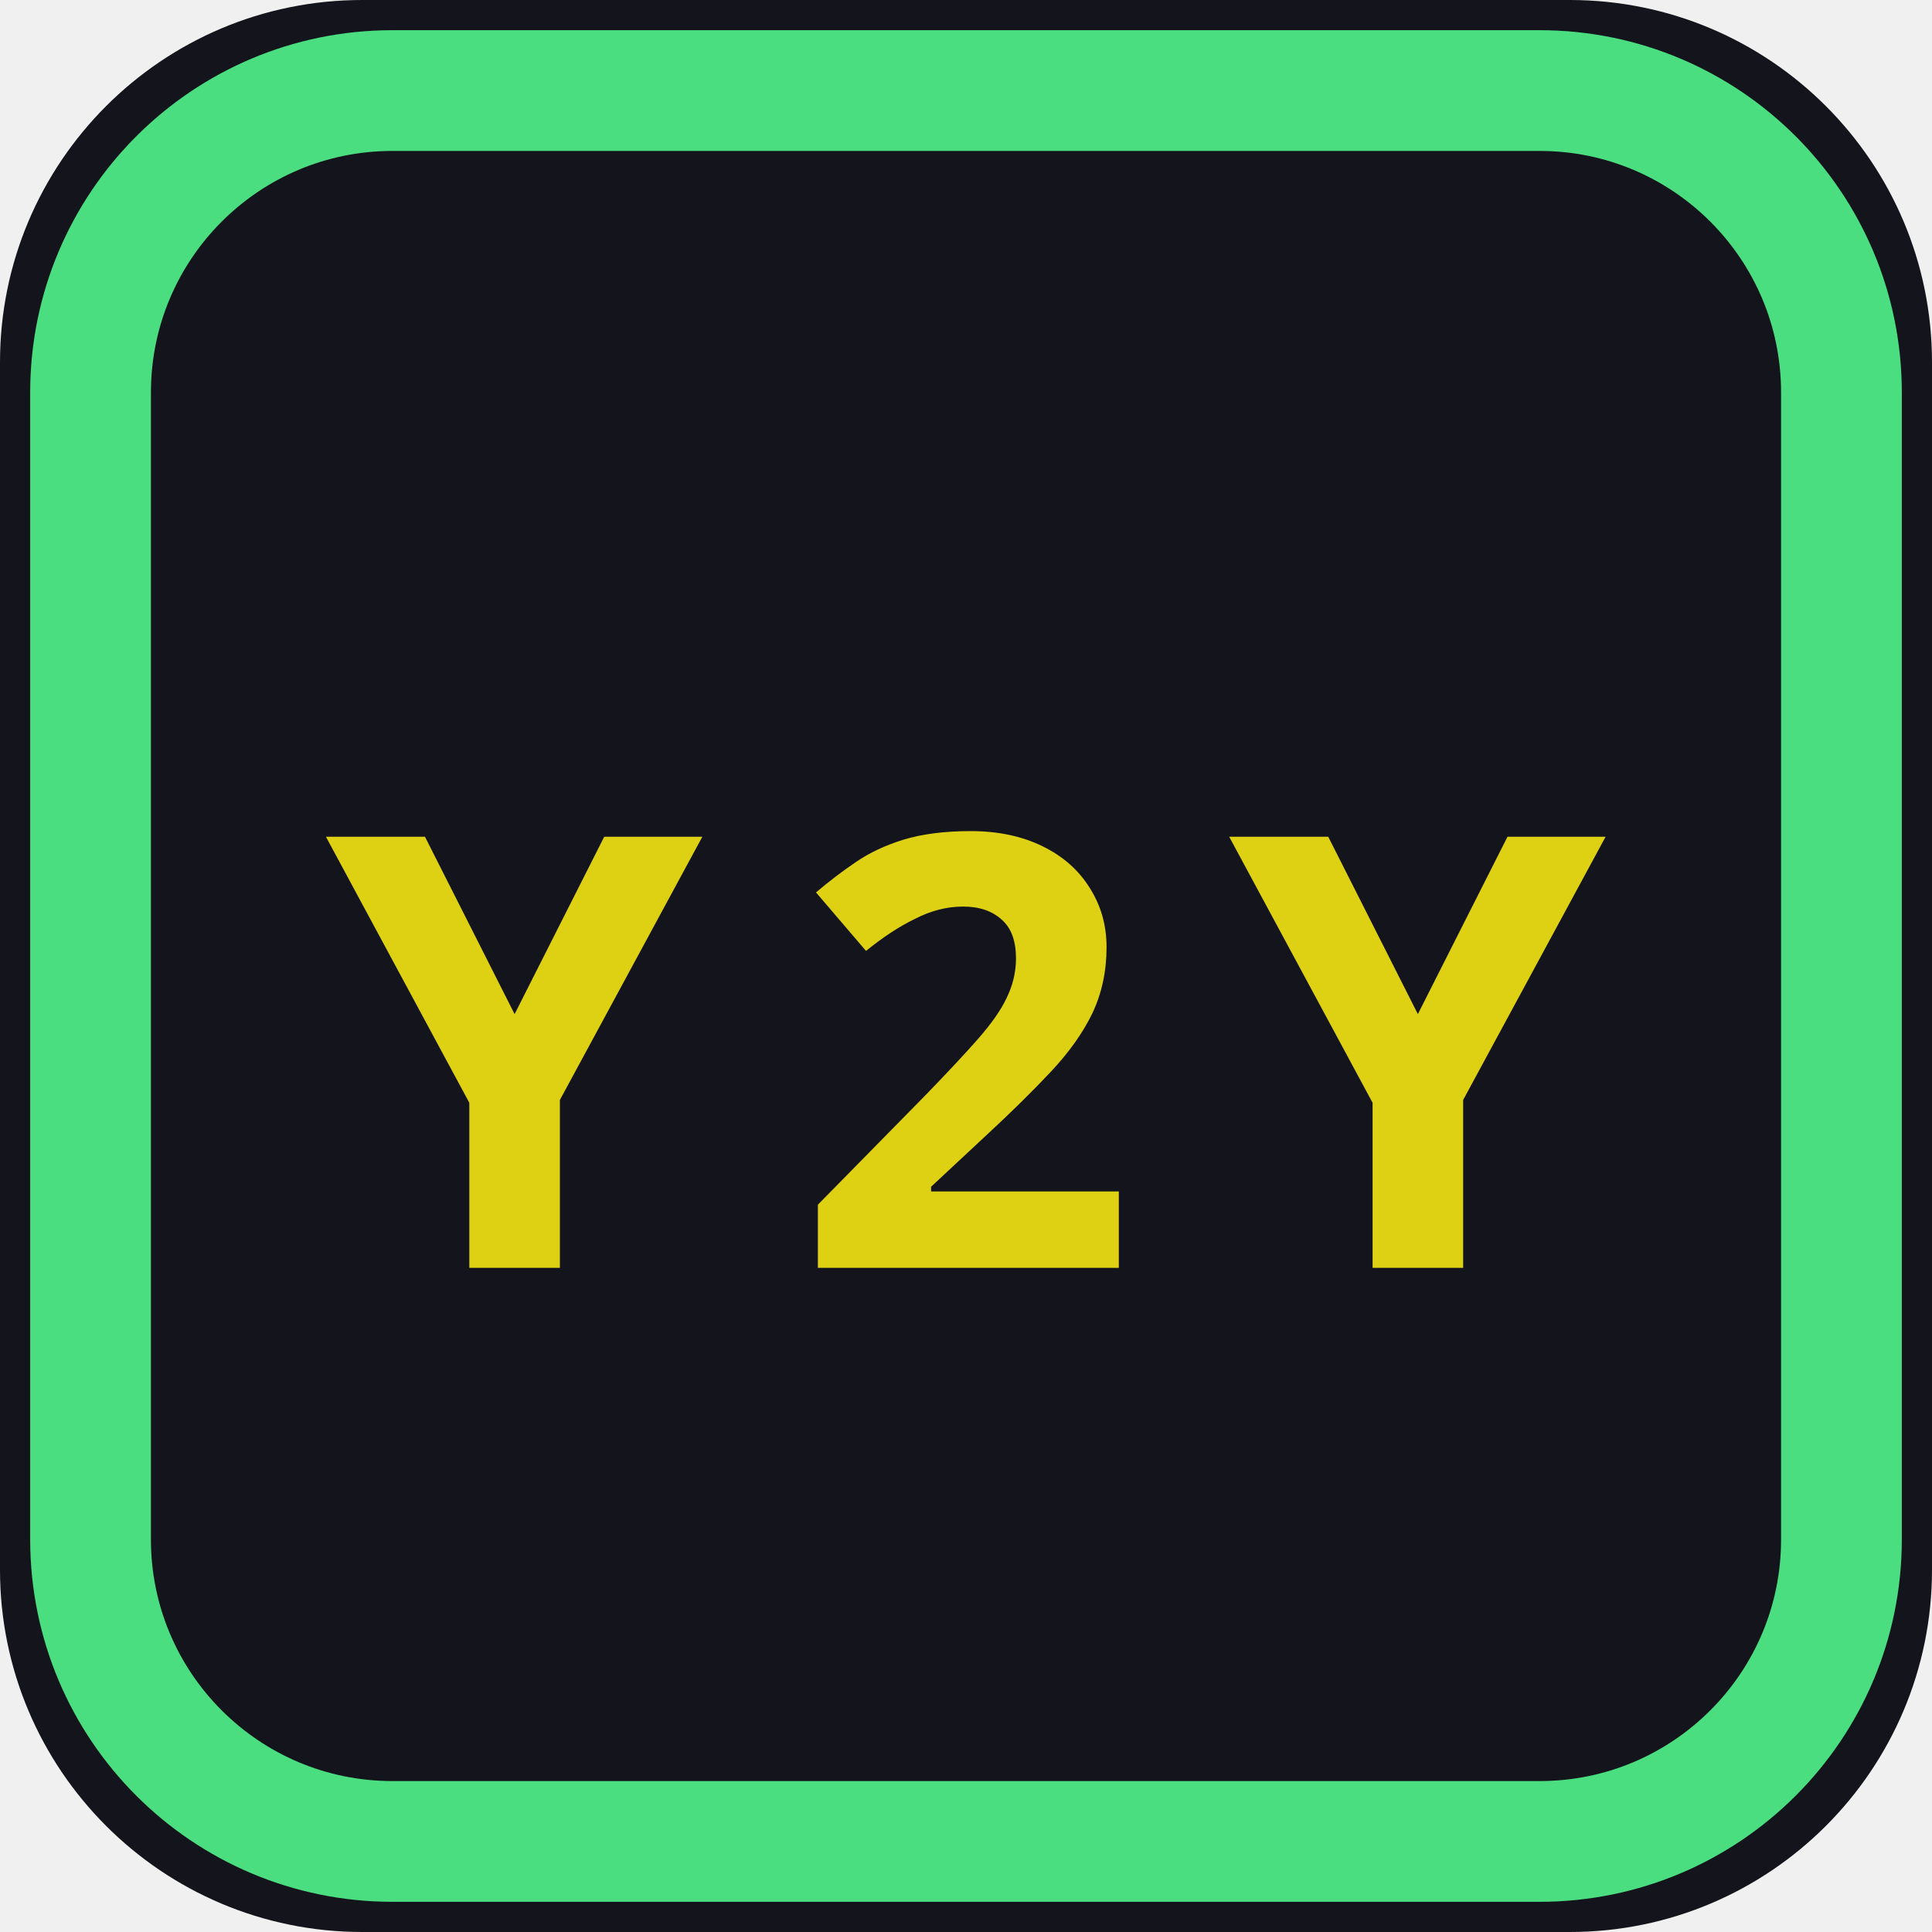
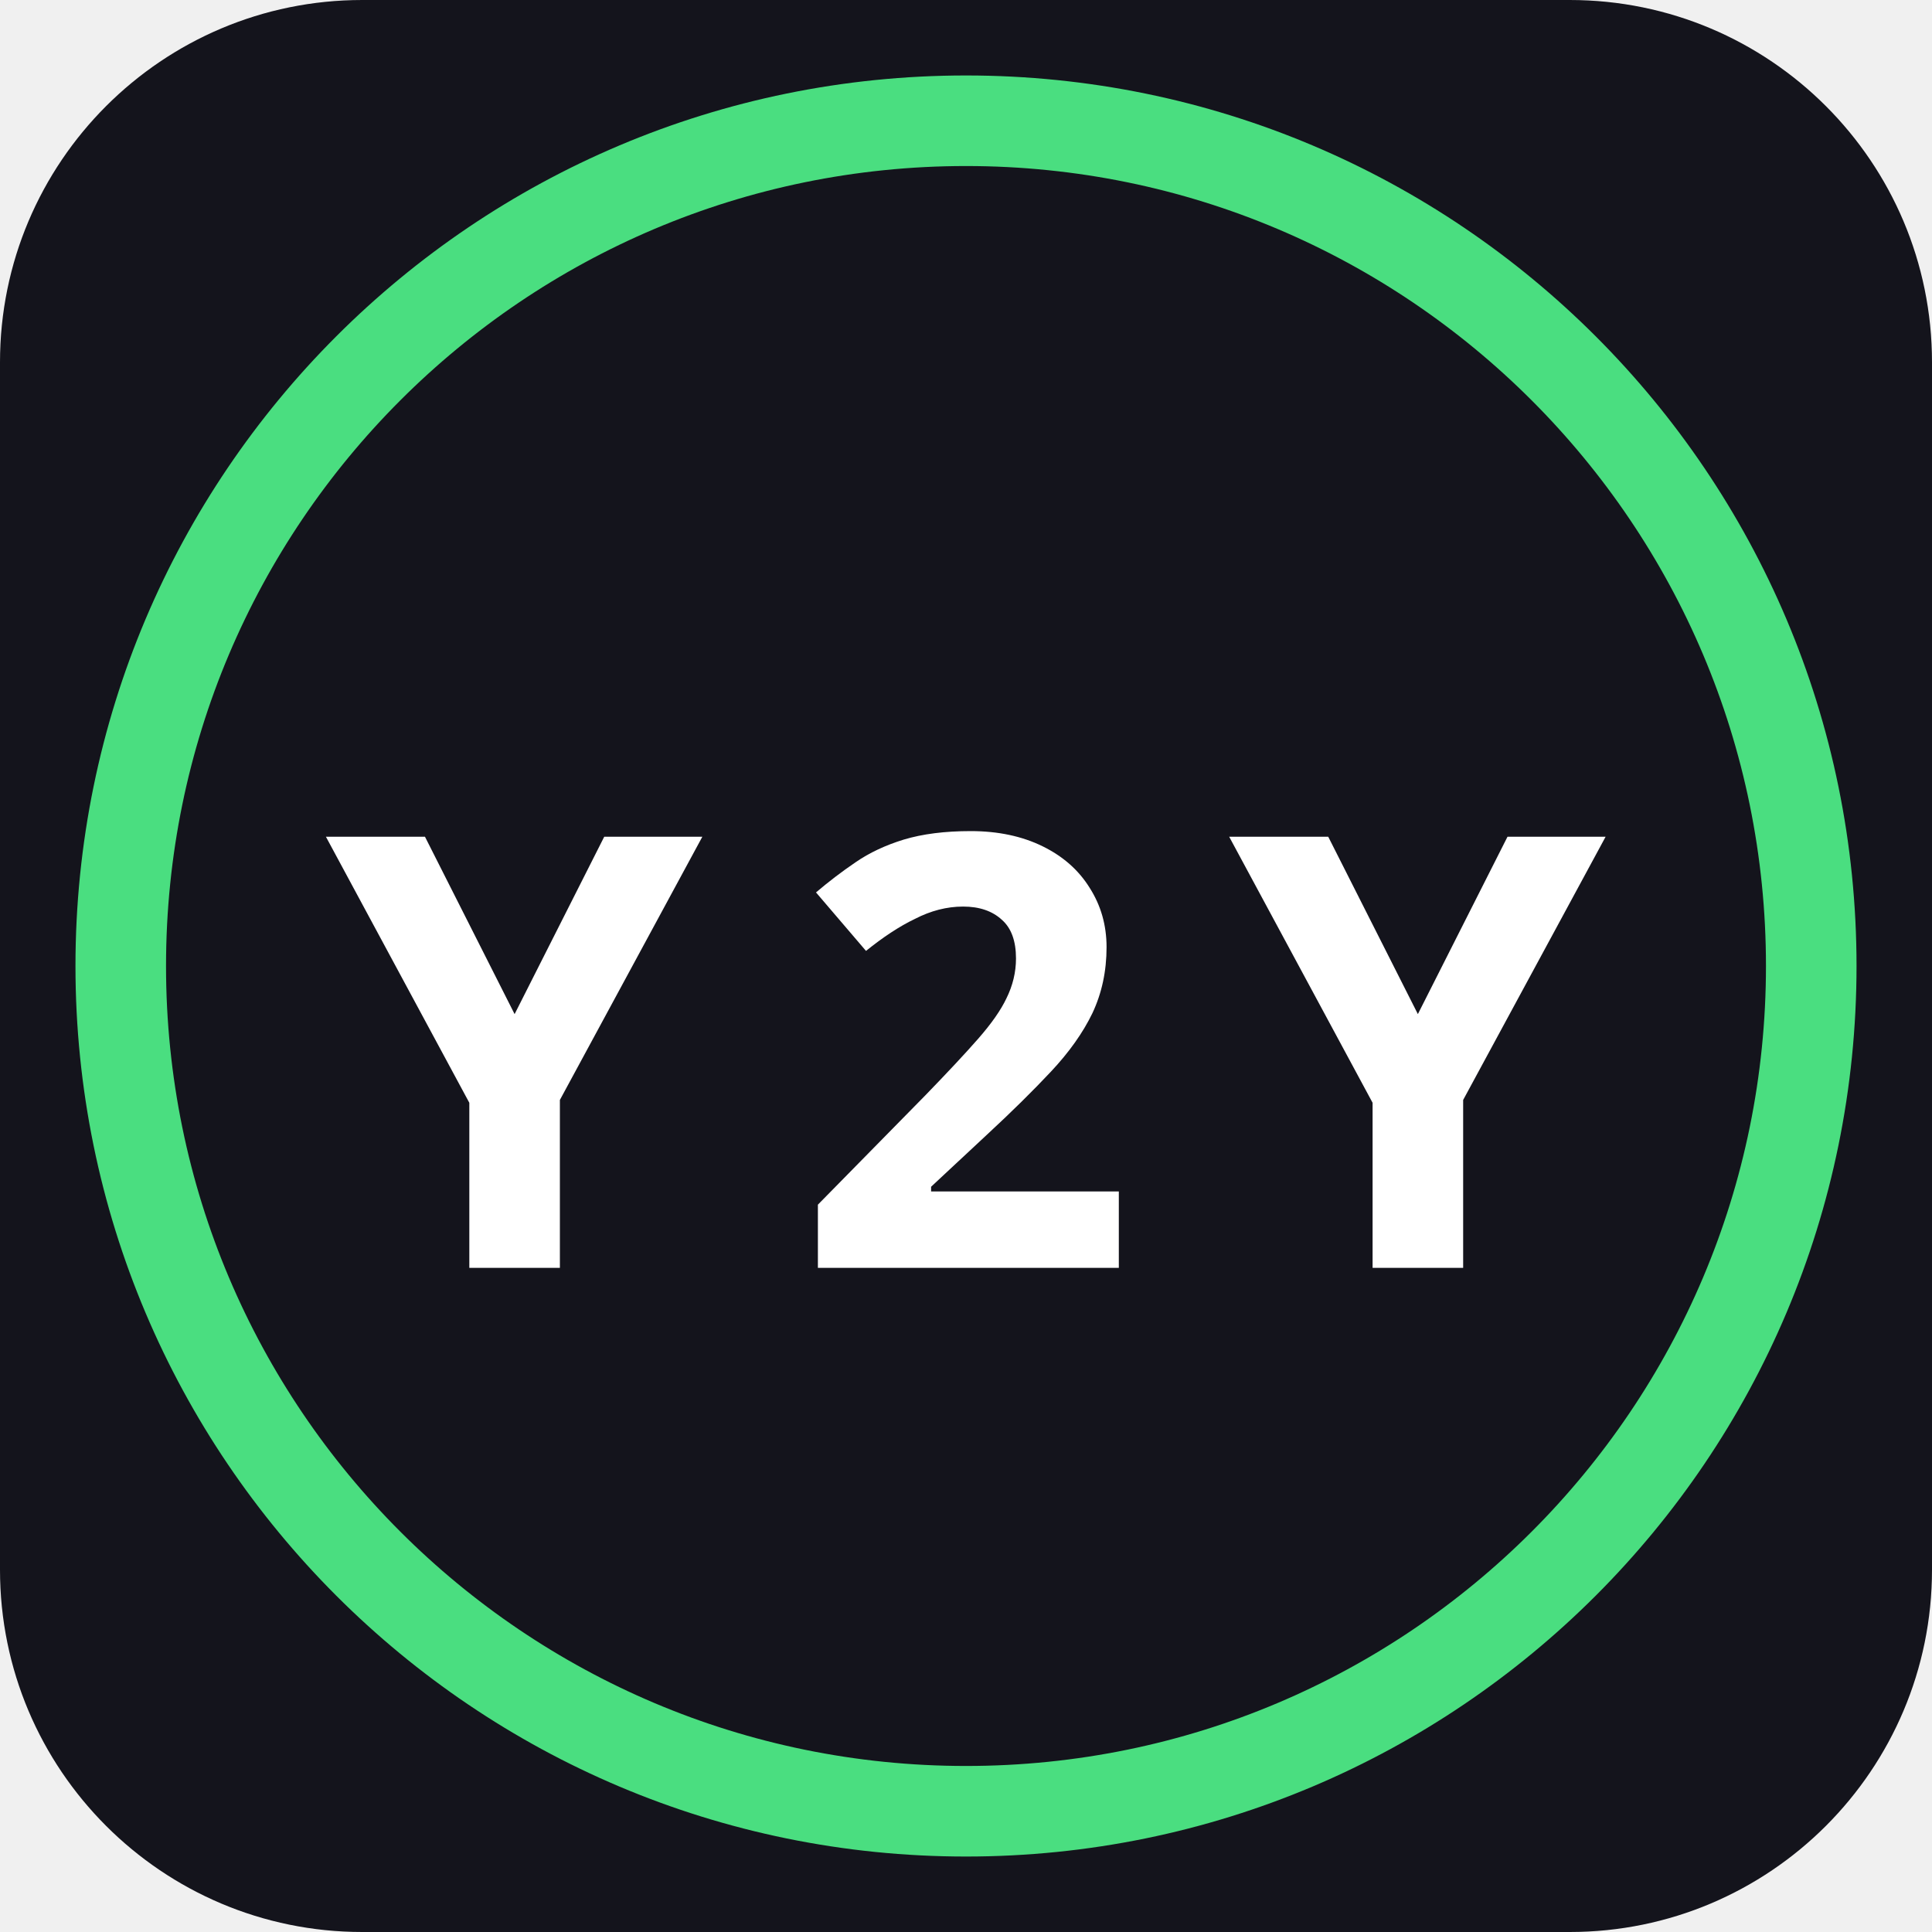
<svg xmlns="http://www.w3.org/2000/svg" viewBox="0 0 32 32">
  <rect width="32" height="32" rx="6" fill="#14141c" />
-   <rect x="1.5" y="1.5" width="29" height="29" rx="5" fill="none" stroke="#4ade80" stroke-width="2" />
-   <text x="16" y="21" font-family="Arial Black, sans-serif" font-size="10" font-weight="900" fill="#DED114" text-anchor="middle" letter-spacing="1.5">Y2Y</text>
+   <circle cx="16" cy="16" r="14" fill="none" stroke="#4ade80" stroke-width="1.5" />
+   <text x="16" y="21" font-family="Arial Black, sans-serif" font-size="10" font-weight="900" fill="#ffffff" text-anchor="middle" letter-spacing="1.5">Y2Y</text>
</svg>
